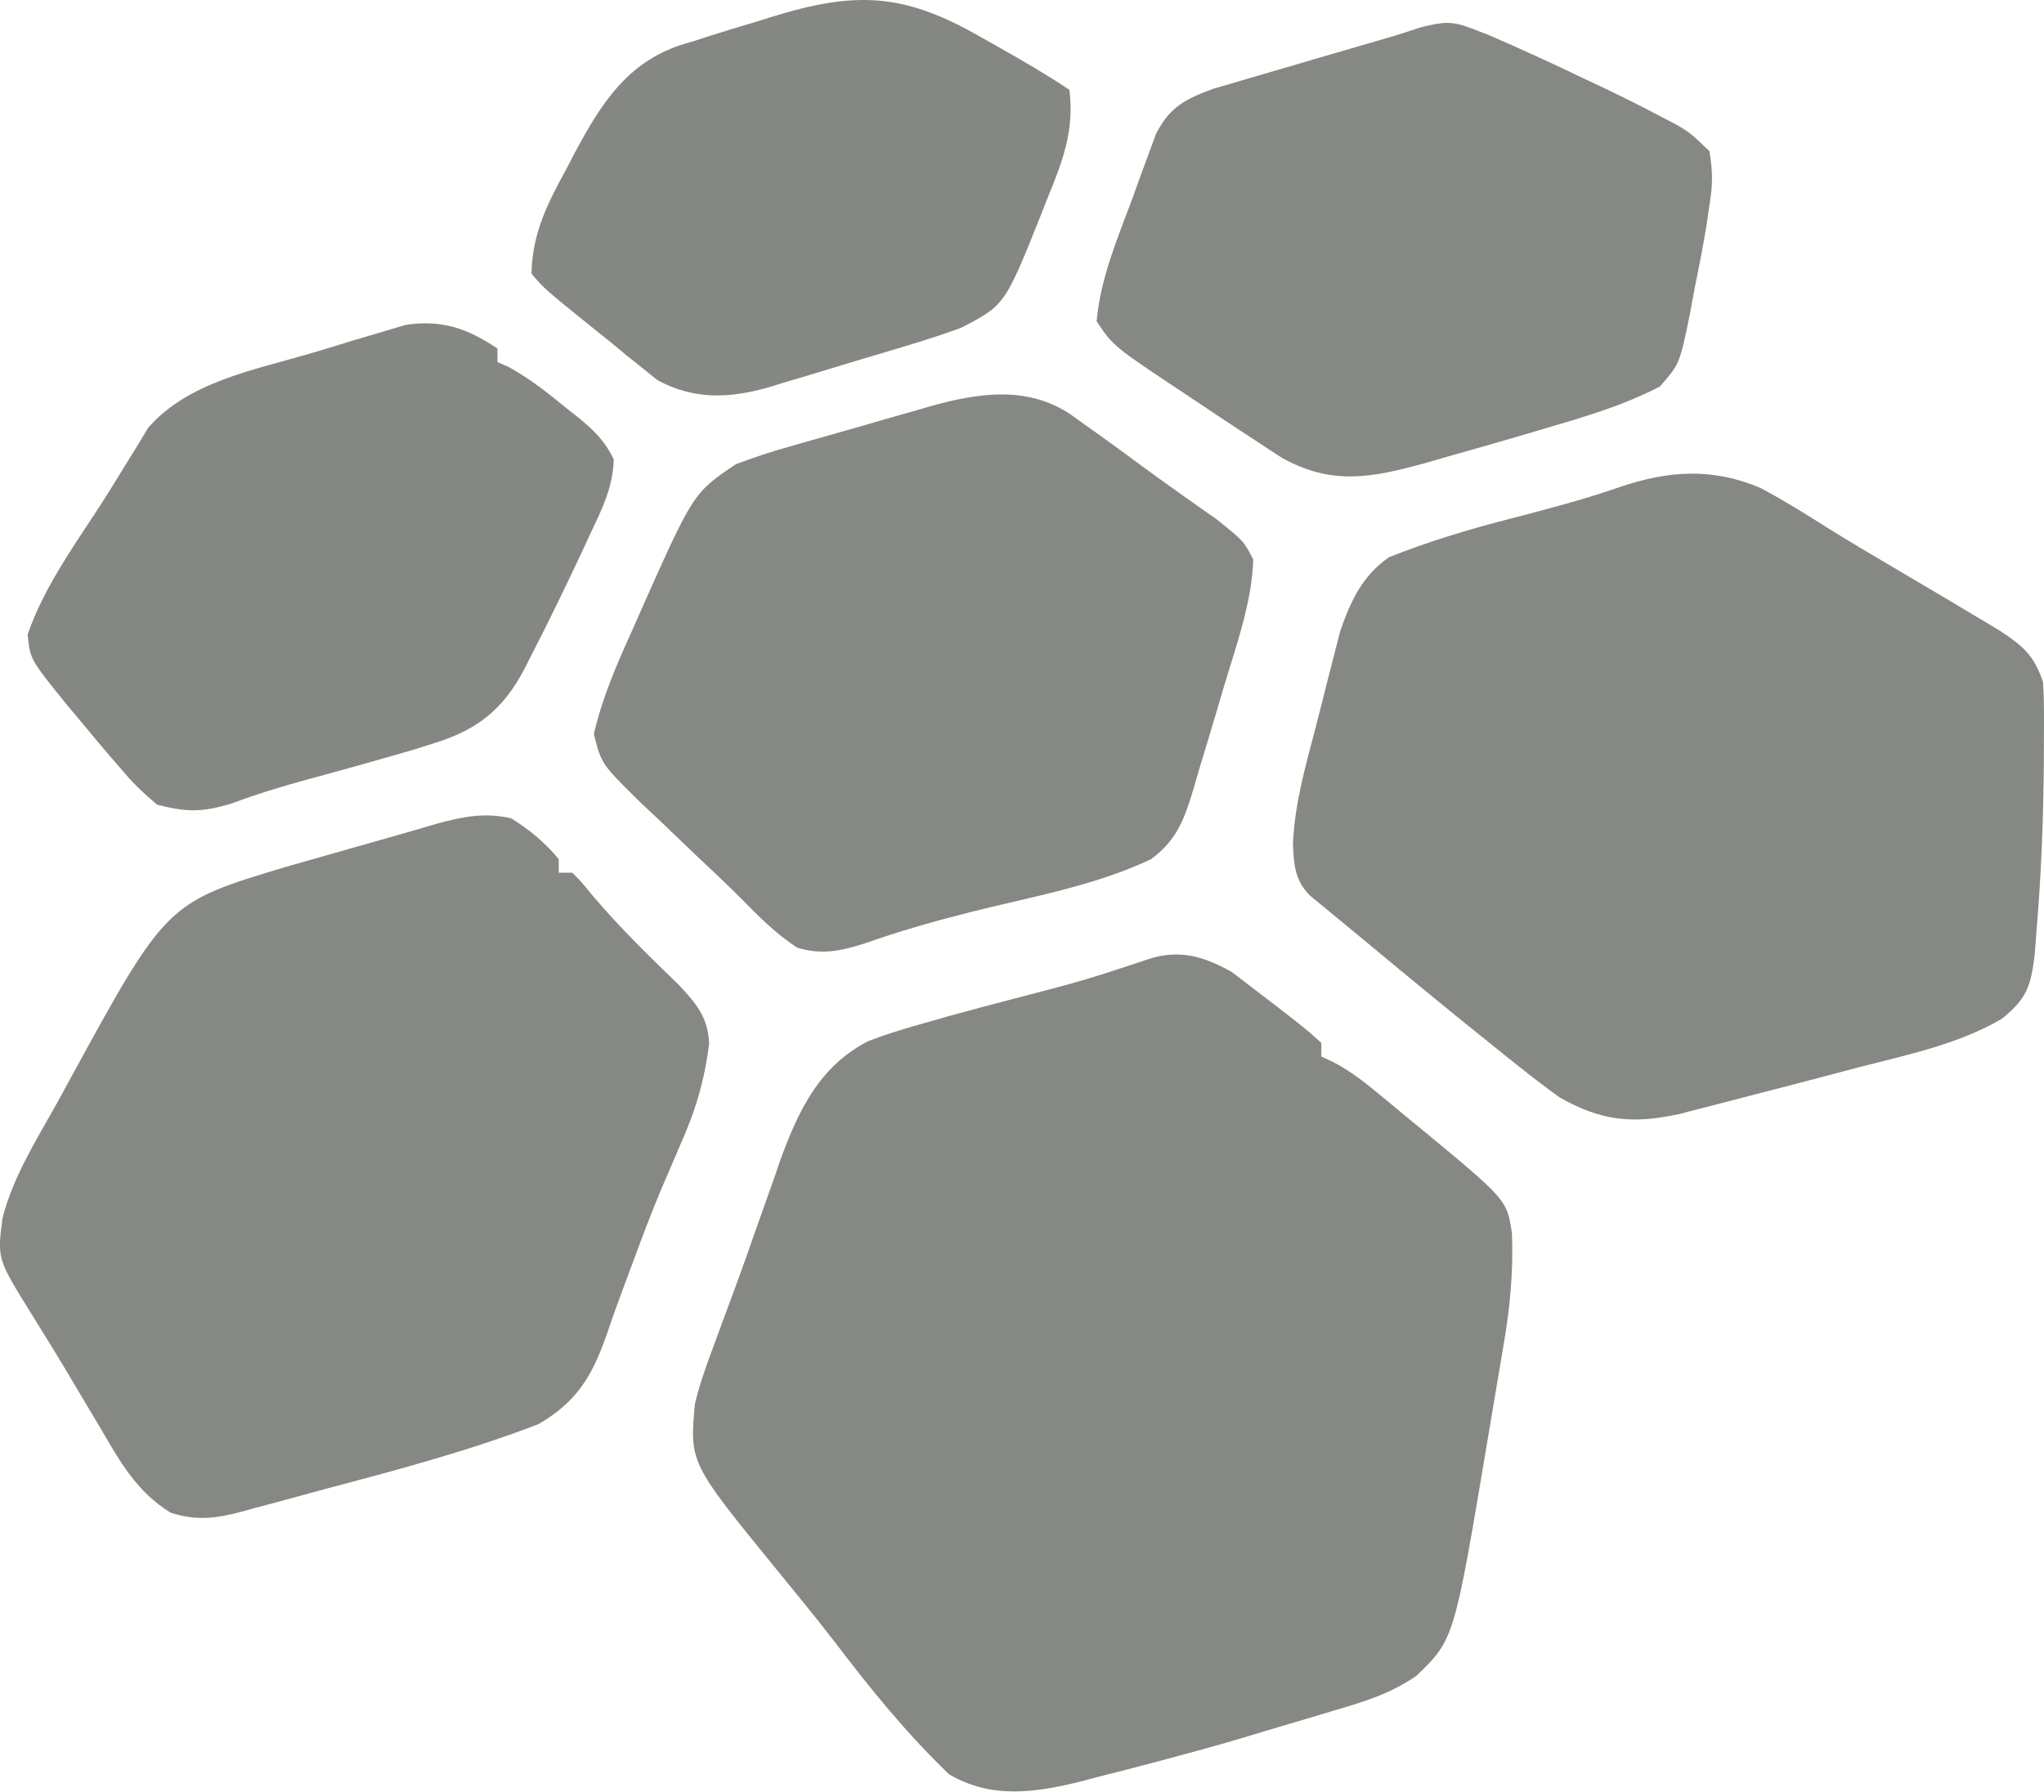
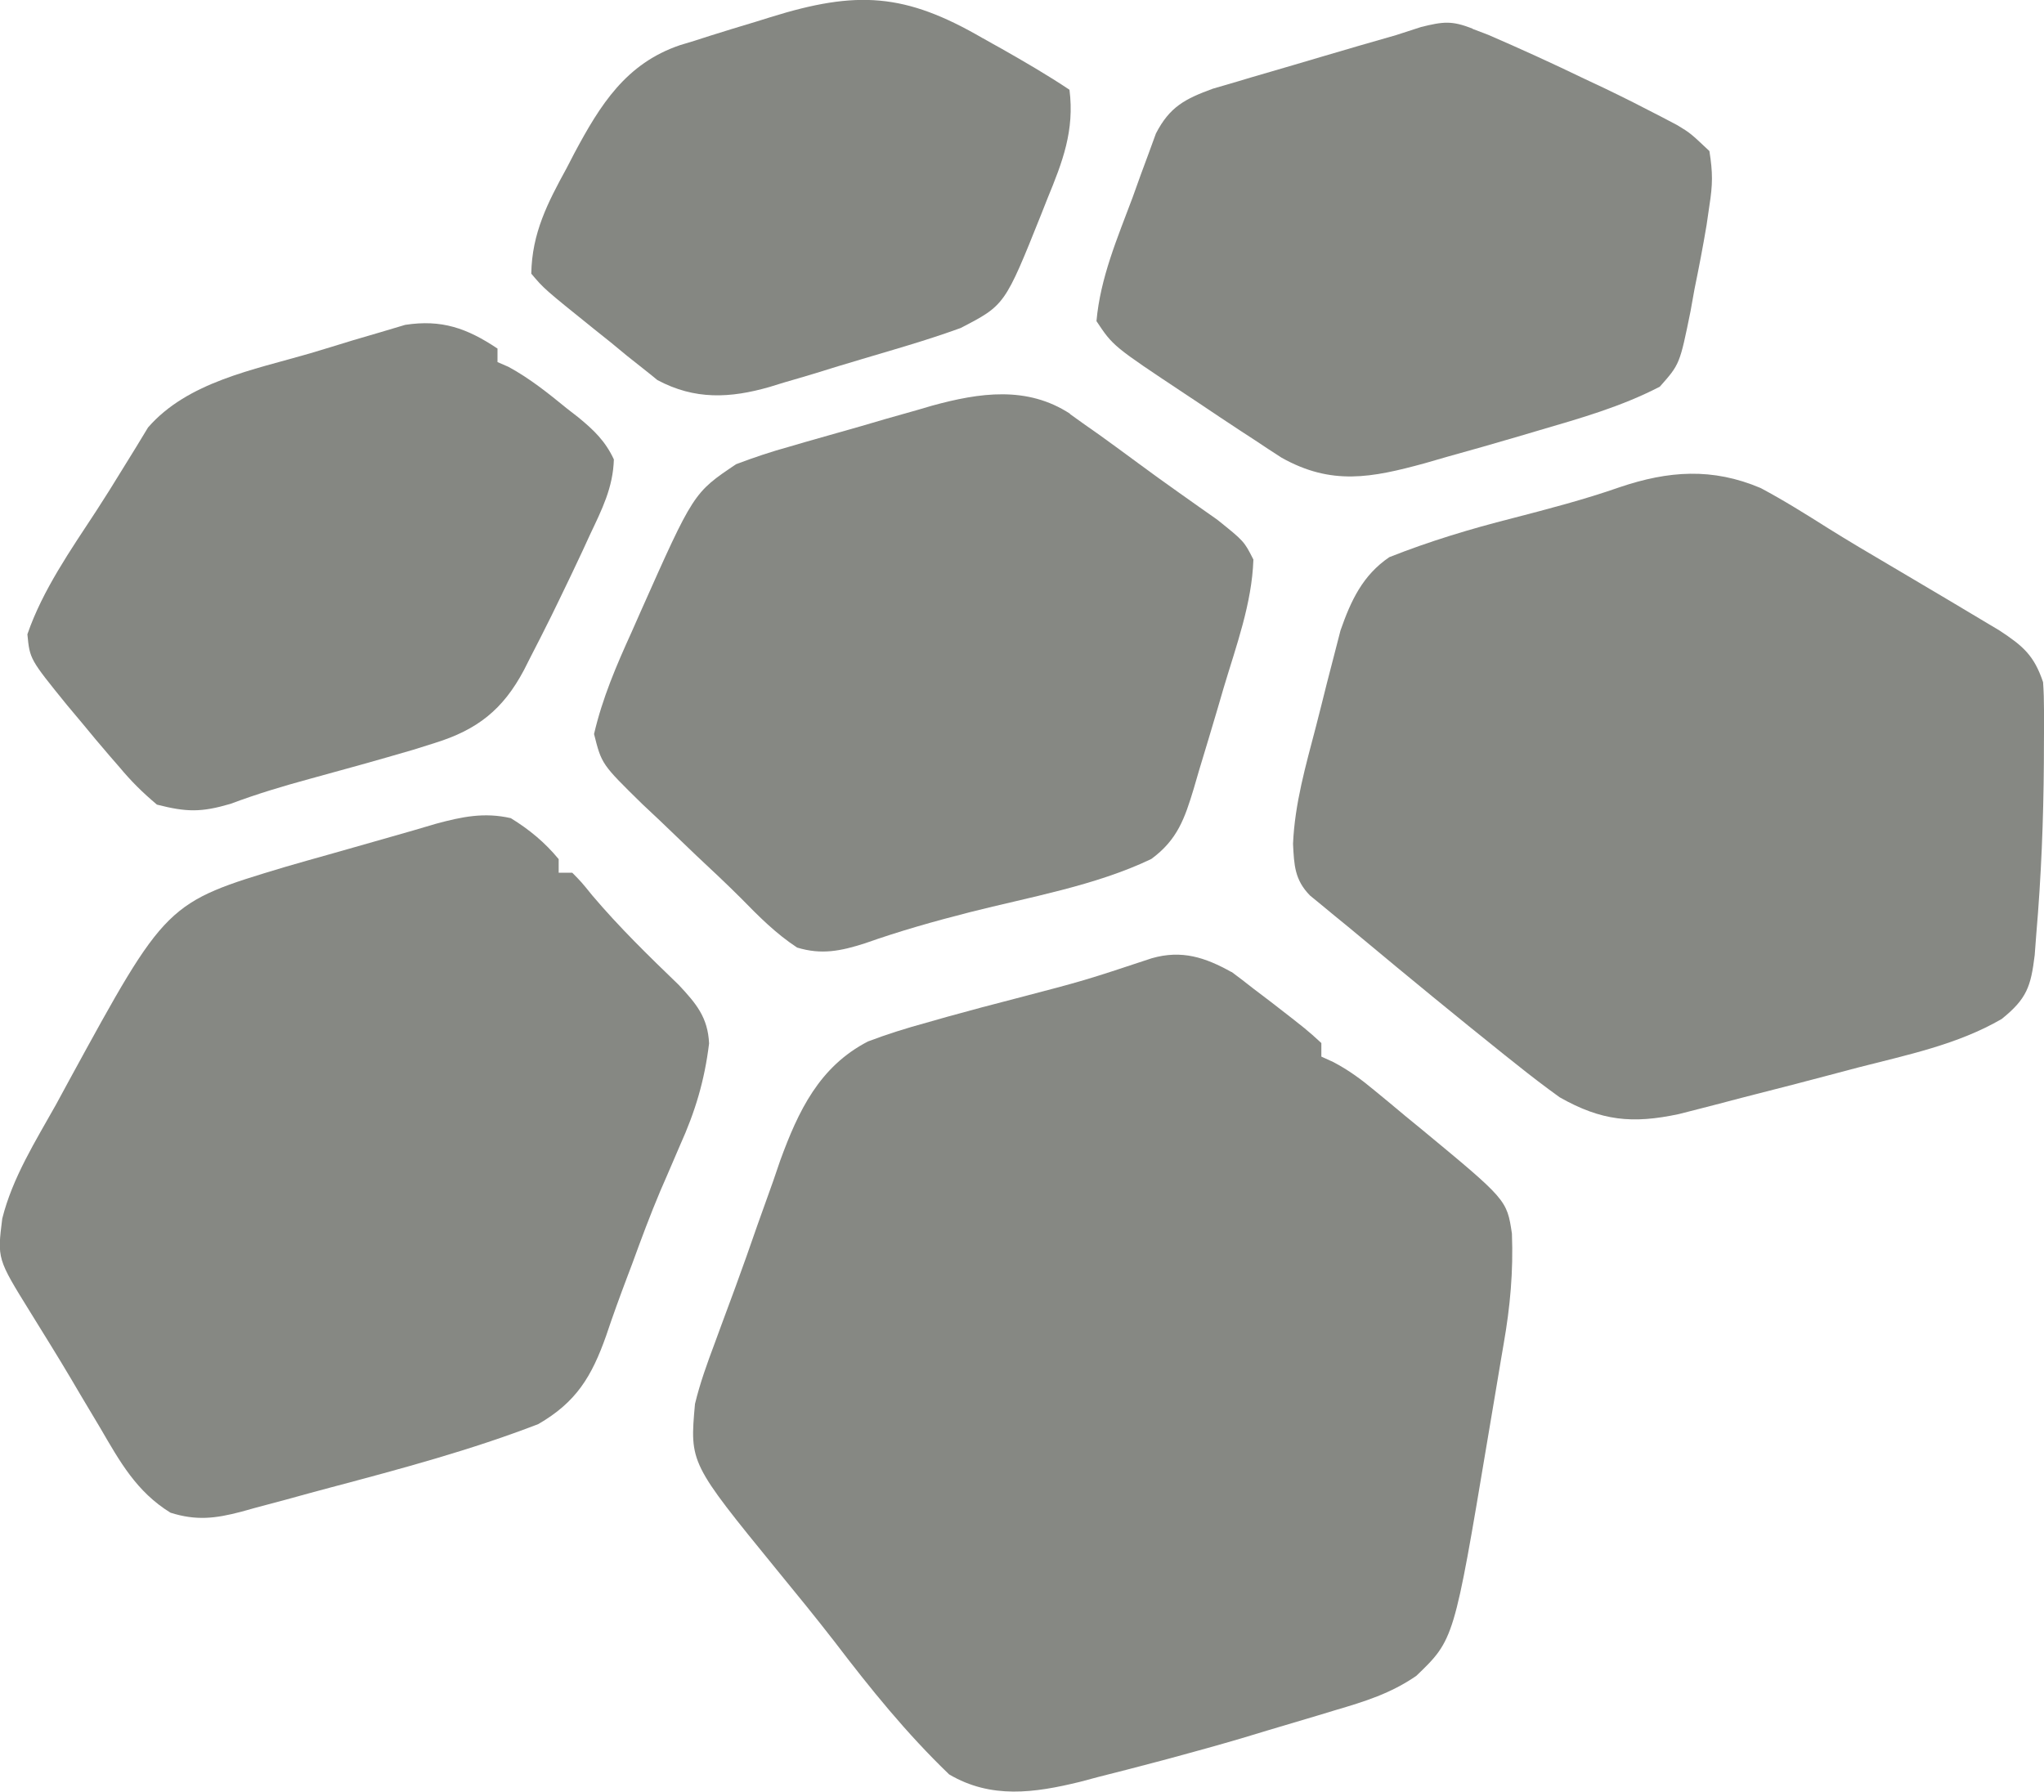
- <svg xmlns="http://www.w3.org/2000/svg" version="1.1" width="96.065" height="84.204" id="svg16">
+ <svg xmlns="http://www.w3.org/2000/svg" version="1.1" width="15.37" height="13.473" id="svg16">
  <defs id="defs20" />
-   <path d="m 57.88,45.681 c 0.344,0.254 0.684,0.515 1.02,0.78 0.411,0.312 0.411,0.312 0.831,0.631 1.695,1.313 1.695,1.313 2.369,1.929 0,0.211 0,0.422 0,0.64 0.185,0.086 0.371,0.171 0.562,0.259 0.736,0.391 1.323,0.827 1.965,1.356 0.233,0.191 0.465,0.383 0.705,0.58 0.24,0.2 0.48,0.399 0.728,0.605 0.238,0.195 0.475,0.389 0.72,0.59 4.047,3.346 4.047,3.346 4.28,4.93 0.066,1.782 -0.084,3.431 -0.386,5.184 -0.06,0.363 -0.06,0.363 -0.122,0.734 -0.085,0.51 -0.172,1.019 -0.259,1.529 -0.131,0.766 -0.259,1.532 -0.386,2.298 -1.565,9.337 -1.565,9.337 -3.341,11.044 -1.211,0.834 -2.404,1.201 -3.806,1.611 -0.272,0.082 -0.543,0.165 -0.823,0.249 -0.798,0.24 -1.597,0.476 -2.397,0.711 -0.574,0.174 -0.574,0.174 -1.159,0.351 -1.103,0.327 -2.21,0.632 -3.321,0.929 -0.264,0.071 -0.527,0.141 -0.799,0.214 -0.886,0.235 -1.773,0.461 -2.661,0.686 -0.279,0.074 -0.558,0.148 -0.845,0.224 -2.143,0.527 -4.179,0.811 -6.152,-0.348 -2.007,-1.932 -3.696,-4.017 -5.377,-6.228 -0.88,-1.14 -1.794,-2.253 -2.705,-3.369 -4.113,-5.042 -4.113,-5.042 -3.86,-7.82 0.238,-0.99 0.581,-1.928 0.94,-2.88 0.099,-0.271 0.199,-0.542 0.301,-0.822 0.216,-0.587 0.433,-1.173 0.652,-1.759 0.364,-0.988 0.712,-1.98 1.058,-2.974 0.243,-0.682 0.486,-1.363 0.729,-2.045 0.11,-0.32 0.219,-0.639 0.332,-0.969 0.848,-2.328 1.838,-4.414 4.127,-5.592 0.905,-0.346 1.807,-0.622 2.741,-0.879 0.335,-0.096 0.67,-0.192 1.015,-0.29 1.059,-0.294 2.121,-0.574 3.185,-0.85 3.231,-0.842 3.231,-0.842 6.4,-1.891 1.407,-0.397 2.505,-0.036 3.74,0.651 z" fill="#868883" id="path2" style="stroke-width:0.32" />
-   <path d="m 82.744,22.937 c 1.094,0.581 2.14,1.235 3.186,1.898 0.951,0.594 1.915,1.163 2.881,1.732 2.938,1.735 2.938,1.735 4.265,2.531 0.298,0.178 0.595,0.355 0.902,0.539 1.101,0.728 1.621,1.16 2.042,2.424 0.029,0.433 0.042,0.868 0.043,1.302 6.4e-4,0.258 10e-4,0.516 0.002,0.781 -0.002,0.414 -0.002,0.414 -0.005,0.836 -9.6e-4,0.285 -0.002,0.569 -0.003,0.862 -0.021,2.695 -0.123,5.373 -0.357,8.058 -0.024,0.328 -0.049,0.655 -0.074,0.992 -0.184,1.469 -0.363,2.044 -1.55,3 -2.077,1.209 -4.468,1.694 -6.776,2.288 -0.465,0.123 -0.929,0.246 -1.394,0.37 -1.115,0.296 -2.231,0.585 -3.349,0.872 -0.585,0.15 -1.169,0.303 -1.753,0.455 -0.337,0.087 -0.674,0.174 -1.022,0.263 -0.29,0.075 -0.58,0.15 -0.879,0.228 -2.189,0.47 -3.645,0.322 -5.604,-0.787 -0.692,-0.5 -1.357,-1.005 -2.02,-1.54 -0.189,-0.151 -0.379,-0.302 -0.574,-0.457 -2.255,-1.804 -4.488,-3.635 -6.705,-5.485 -0.421,-0.351 -0.844,-0.699 -1.269,-1.045 -0.202,-0.167 -0.405,-0.335 -0.614,-0.507 -0.181,-0.148 -0.362,-0.296 -0.548,-0.448 -0.723,-0.737 -0.752,-1.429 -0.803,-2.433 0.082,-1.897 0.597,-3.679 1.076,-5.507 0.176,-0.676 0.345,-1.354 0.514,-2.033 0.112,-0.436 0.225,-0.871 0.337,-1.307 0.101,-0.391 0.201,-0.783 0.305,-1.186 0.486,-1.397 1.046,-2.592 2.292,-3.446 1.891,-0.751 3.798,-1.322 5.769,-1.827 1.704,-0.444 3.395,-0.884 5.059,-1.464 2.293,-0.778 4.353,-0.923 6.625,0.04 z" fill="#868883" id="path4" style="stroke-width:0.32" />
-   <path d="m 24.02,38.461 c 0.864,0.533 1.591,1.138 2.24,1.92 0,0.211 0,0.422 0,0.64 0.211,0 0.422,0 0.64,0 0.429,0.436 0.429,0.436 0.94,1.06 1.269,1.501 2.654,2.851 4.066,4.215 0.821,0.877 1.37,1.525 1.422,2.749 -0.212,1.741 -0.652,3.2 -1.368,4.796 -0.204,0.474 -0.407,0.948 -0.61,1.422 -0.102,0.238 -0.205,0.476 -0.31,0.722 -0.472,1.127 -0.897,2.27 -1.32,3.416 -0.08,0.212 -0.159,0.425 -0.242,0.644 -0.341,0.909 -0.673,1.82 -0.983,2.74 -0.679,1.924 -1.407,3.124 -3.195,4.156 -3.16,1.219 -6.452,2.101 -9.723,2.969 -0.729,0.194 -1.456,0.394 -2.184,0.594 -0.469,0.125 -0.937,0.25 -1.406,0.375 -0.215,0.06 -0.429,0.119 -0.651,0.181 -1.215,0.316 -2.113,0.427 -3.317,0.042 -1.6,-0.99 -2.376,-2.395 -3.3,-3.98 -0.308,-0.516 -0.616,-1.033 -0.924,-1.549 -0.226,-0.382 -0.226,-0.382 -0.457,-0.772 -0.627,-1.054 -1.272,-2.097 -1.92,-3.139 -1.543,-2.494 -1.543,-2.494 -1.305,-4.383 0.484,-1.927 1.561,-3.634 2.525,-5.357 0.214,-0.391 0.428,-0.783 0.641,-1.174 4.546,-8.316 4.546,-8.316 10.142,-9.998 0.665,-0.191 1.331,-0.38 1.998,-0.568 0.335,-0.096 0.669,-0.191 1.014,-0.29 0.644,-0.184 1.288,-0.367 1.933,-0.548 0.712,-0.202 1.421,-0.409 2.131,-0.619 1.226,-0.334 2.271,-0.551 3.522,-0.262 z" fill="#868883" id="path6" style="stroke-width:0.32" />
-   <path d="m 50.283,19.456 c 0.204,0.147 0.408,0.294 0.618,0.445 0.395,0.28 0.395,0.28 0.797,0.565 0.599,0.431 1.195,0.866 1.788,1.305 0.632,0.466 1.269,0.926 1.91,1.38 0.468,0.332 0.468,0.332 0.945,0.67 0.426,0.299 0.426,0.299 0.86,0.605 1.26,1.013 1.26,1.013 1.7,1.875 -0.07,2.069 -0.812,4.068 -1.4,6.04 -0.097,0.332 -0.195,0.664 -0.295,1.006 -0.283,0.96 -0.574,1.917 -0.865,2.874 -0.08,0.277 -0.159,0.554 -0.242,0.839 -0.426,1.407 -0.77,2.417 -1.998,3.321 -2.623,1.254 -5.717,1.791 -8.524,2.498 -1.67,0.424 -3.305,0.887 -4.93,1.462 -1.129,0.362 -2.035,0.553 -3.186,0.2 -0.999,-0.655 -1.806,-1.468 -2.639,-2.319 -0.691,-0.691 -1.404,-1.358 -2.117,-2.027 -0.562,-0.537 -1.123,-1.075 -1.684,-1.614 -0.277,-0.26 -0.555,-0.519 -0.84,-0.787 -1.915,-1.875 -1.915,-1.875 -2.271,-3.293 0.396,-1.695 1.051,-3.22 1.771,-4.8 0.139,-0.317 0.278,-0.634 0.422,-0.96 2.482,-5.575 2.482,-5.575 4.478,-6.92 0.841,-0.317 1.643,-0.585 2.505,-0.825 0.239,-0.069 0.479,-0.138 0.726,-0.21 0.505,-0.145 1.011,-0.288 1.517,-0.429 0.767,-0.215 1.532,-0.438 2.296,-0.661 0.494,-0.14 0.987,-0.281 1.481,-0.42 0.225,-0.066 0.45,-0.132 0.682,-0.2 2.23,-0.611 4.471,-0.945 6.495,0.38 z" fill="#868883" id="path8" style="stroke-width:0.32" />
-   <path d="m 69.208,1.354 c 0.243,0.094 0.487,0.187 0.737,0.284 1.521,0.657 3.023,1.344 4.515,2.063 0.319,0.15 0.639,0.3 0.968,0.455 0.901,0.431 1.789,0.879 2.672,1.345 0.24,0.125 0.479,0.25 0.726,0.379 0.622,0.373 0.622,0.373 1.514,1.221 0.165,1.016 0.158,1.573 0,2.56 -0.044,0.298 -0.088,0.597 -0.133,0.904 -0.166,1.011 -0.362,2.012 -0.567,3.016 -0.094,0.516 -0.094,0.516 -0.191,1.042 -0.503,2.484 -0.503,2.484 -1.442,3.546 -1.803,0.938 -3.725,1.479 -5.668,2.051 -0.329,0.097 -0.657,0.195 -0.996,0.295 -1.1,0.322 -2.201,0.635 -3.304,0.945 -0.356,0.103 -0.713,0.206 -1.08,0.313 -2.495,0.683 -4.376,1.058 -6.724,-0.263 -0.415,-0.265 -0.827,-0.535 -1.236,-0.81 -0.219,-0.142 -0.437,-0.284 -0.663,-0.431 -0.669,-0.438 -1.334,-0.883 -1.997,-1.329 -0.208,-0.138 -0.415,-0.275 -0.629,-0.417 -3.389,-2.251 -3.389,-2.251 -4.171,-3.423 0.184,-2.044 0.989,-3.912 1.7,-5.82 0.125,-0.35 0.25,-0.699 0.379,-1.059 0.124,-0.335 0.249,-0.669 0.377,-1.014 0.112,-0.305 0.224,-0.609 0.339,-0.923 0.649,-1.256 1.365,-1.626 2.676,-2.107 0.572,-0.167 0.572,-0.167 1.155,-0.338 0.206,-0.061 0.412,-0.122 0.624,-0.185 0.656,-0.194 1.313,-0.384 1.97,-0.574 0.438,-0.129 0.875,-0.258 1.313,-0.387 1.181,-0.348 2.364,-0.692 3.547,-1.033 0.389,-0.126 0.777,-0.252 1.178,-0.382 1.044,-0.254 1.437,-0.305 2.41,0.074 z" fill="#868883" id="path10" style="stroke-width:0.32" />
-   <path d="m 23.38,16.381 c 0,0.211 0,0.422 0,0.64 0.17,0.074 0.341,0.148 0.516,0.224 1.003,0.547 1.864,1.235 2.744,1.956 0.175,0.136 0.349,0.273 0.529,0.413 0.732,0.599 1.272,1.122 1.676,1.983 -0.038,1.325 -0.563,2.358 -1.125,3.544 -0.116,0.252 -0.232,0.504 -0.352,0.763 -0.362,0.776 -0.733,1.547 -1.108,2.317 -0.115,0.236 -0.23,0.473 -0.348,0.716 -0.324,0.658 -0.656,1.312 -0.992,1.964 -0.099,0.196 -0.197,0.391 -0.299,0.593 -0.99,1.86 -2.191,2.804 -4.181,3.427 -0.5,0.157 -0.5,0.157 -1.01,0.318 -1.617,0.473 -3.24,0.927 -4.866,1.367 -1.265,0.343 -2.496,0.715 -3.724,1.176 -1.381,0.407 -2.071,0.392 -3.46,0.04 -0.686,-0.581 -1.197,-1.08 -1.76,-1.76 -0.15,-0.172 -0.299,-0.345 -0.454,-0.522 -0.442,-0.514 -0.875,-1.034 -1.306,-1.558 -0.235,-0.281 -0.47,-0.561 -0.713,-0.85 -1.735,-2.143 -1.735,-2.143 -1.847,-3.31 0.709,-2.073 2.041,-3.978 3.237,-5.799 0.421,-0.643 0.828,-1.295 1.225,-1.952 0.21,-0.339 0.421,-0.679 0.637,-1.029 0.188,-0.31 0.375,-0.62 0.569,-0.939 1.862,-2.142 4.961,-2.713 7.6,-3.483 0.673,-0.198 1.343,-0.405 2.014,-0.613 0.433,-0.128 0.866,-0.256 1.299,-0.383 0.388,-0.116 0.775,-0.232 1.174,-0.351 1.715,-0.261 2.899,0.159 4.324,1.109 z" fill="#858782" id="path12" style="stroke-width:0.32" />
-   <path d="m 46.2,1.801 c 0.286,0.161 0.571,0.322 0.866,0.488 1.088,0.616 2.154,1.238 3.194,1.932 0.244,1.916 -0.327,3.385 -1.04,5.12 -0.096,0.246 -0.192,0.492 -0.291,0.745 -1.705,4.265 -1.705,4.265 -3.789,5.335 -0.815,0.292 -1.618,0.558 -2.446,0.805 -0.233,0.07 -0.466,0.141 -0.707,0.213 -0.492,0.147 -0.983,0.294 -1.476,0.439 -0.747,0.222 -1.492,0.451 -2.237,0.68 -0.48,0.143 -0.96,0.285 -1.441,0.427 -0.22,0.069 -0.44,0.137 -0.666,0.208 -1.853,0.532 -3.514,0.62 -5.272,-0.325 -0.222,-0.18 -0.444,-0.36 -0.672,-0.545 -0.247,-0.197 -0.495,-0.394 -0.749,-0.596 -0.249,-0.207 -0.498,-0.413 -0.754,-0.626 -0.383,-0.306 -0.383,-0.306 -0.773,-0.619 -2.369,-1.909 -2.369,-1.909 -2.967,-2.621 0.031,-1.904 0.77,-3.331 1.66,-4.96 0.12,-0.231 0.24,-0.461 0.363,-0.699 1.222,-2.279 2.423,-4.215 4.956,-5.076 0.337,-0.102 0.337,-0.102 0.681,-0.205 0.236,-0.077 0.473,-0.153 0.716,-0.232 0.726,-0.231 1.454,-0.45 2.184,-0.668 0.224,-0.07 0.448,-0.14 0.679,-0.212 4.053,-1.26 6.317,-1.136 9.981,0.992 z" fill="#858782" id="path14" style="stroke-width:0.32" />
+   <path d="m 9.261,7.309 c 0.055,0.041 0.109,0.082 0.163,0.125 0.066,0.05 0.066,0.05 0.133,0.101 0.271,0.21 0.271,0.21 0.379,0.309 0,0.034 0,0.068 0,0.102 0.03,0.014 0.059,0.027 0.09,0.041 0.118,0.062 0.212,0.132 0.314,0.217 0.037,0.031 0.074,0.061 0.113,0.093 0.038,0.032 0.077,0.064 0.116,0.097 0.038,0.031 0.076,0.062 0.115,0.094 0.647,0.535 0.647,0.535 0.685,0.789 0.011,0.285 -0.013,0.549 -0.062,0.829 -0.01,0.058 -0.01,0.058 -0.02,0.117 -0.014,0.082 -0.027,0.163 -0.041,0.245 -0.021,0.122 -0.041,0.245 -0.062,0.368 -0.25,1.494 -0.25,1.494 -0.534,1.767 -0.194,0.133 -0.385,0.192 -0.609,0.258 -0.043,0.013 -0.087,0.026 -0.132,0.04 -0.128,0.038 -0.256,0.076 -0.383,0.114 -0.092,0.028 -0.092,0.028 -0.185,0.056 -0.176,0.052 -0.354,0.101 -0.531,0.149 -0.042,0.011 -0.084,0.023 -0.128,0.034 -0.142,0.038 -0.284,0.074 -0.426,0.11 -0.045,0.012 -0.089,0.024 -0.135,0.036 -0.343,0.084 -0.669,0.13 -0.984,-0.056 -0.321,-0.309 -0.591,-0.643 -0.86,-0.996 -0.141,-0.182 -0.287,-0.361 -0.433,-0.539 -0.658,-0.807 -0.658,-0.807 -0.618,-1.251 0.038,-0.158 0.093,-0.309 0.15,-0.461 0.016,-0.043 0.032,-0.087 0.048,-0.131 0.035,-0.094 0.069,-0.188 0.104,-0.281 0.058,-0.158 0.114,-0.317 0.169,-0.476 0.039,-0.109 0.078,-0.218 0.117,-0.327 0.018,-0.051 0.035,-0.102 0.053,-0.155 0.136,-0.372 0.294,-0.706 0.66,-0.895 0.145,-0.055 0.289,-0.1 0.439,-0.141 0.054,-0.015 0.107,-0.031 0.162,-0.046 0.169,-0.047 0.339,-0.092 0.51,-0.136 0.517,-0.135 0.517,-0.135 1.024,-0.303 0.225,-0.064 0.401,-0.006 0.598,0.104 z" fill="#868883" id="path2" style="stroke-width:0.051" />
+   <path d="m 13.239,3.67 c 0.175,0.093 0.342,0.198 0.51,0.304 0.152,0.095 0.306,0.186 0.461,0.277 0.47,0.278 0.47,0.278 0.682,0.405 0.048,0.028 0.095,0.057 0.144,0.086 0.176,0.116 0.259,0.186 0.327,0.388 0.005,0.069 0.007,0.139 0.007,0.208 1.02e-4,0.041 1.6e-4,0.083 3.2e-4,0.125 -3.2e-4,0.066 -3.2e-4,0.066 -8e-4,0.134 -1.54e-4,0.046 -3.2e-4,0.091 -4.8e-4,0.138 -0.003,0.431 -0.02,0.86 -0.057,1.289 -0.004,0.052 -0.008,0.105 -0.012,0.159 -0.029,0.235 -0.058,0.327 -0.248,0.48 -0.332,0.193 -0.715,0.271 -1.084,0.366 -0.074,0.02 -0.149,0.039 -0.223,0.059 -0.178,0.047 -0.357,0.094 -0.536,0.139 -0.094,0.024 -0.187,0.048 -0.28,0.073 -0.054,0.014 -0.108,0.028 -0.163,0.042 -0.046,0.012 -0.093,0.024 -0.141,0.036 -0.35,0.075 -0.583,0.052 -0.897,-0.126 -0.111,-0.08 -0.217,-0.161 -0.323,-0.246 -0.03,-0.024 -0.061,-0.048 -0.092,-0.073 -0.361,-0.289 -0.718,-0.582 -1.073,-0.878 -0.067,-0.056 -0.135,-0.112 -0.203,-0.167 -0.032,-0.027 -0.065,-0.054 -0.098,-0.081 -0.029,-0.024 -0.058,-0.047 -0.088,-0.072 -0.116,-0.118 -0.12,-0.229 -0.128,-0.389 0.013,-0.304 0.096,-0.589 0.172,-0.881 0.028,-0.108 0.055,-0.217 0.082,-0.325 0.018,-0.07 0.036,-0.139 0.054,-0.209 0.016,-0.063 0.032,-0.125 0.049,-0.19 0.078,-0.224 0.167,-0.415 0.367,-0.551 0.303,-0.12 0.608,-0.212 0.923,-0.292 0.273,-0.071 0.543,-0.141 0.809,-0.234 0.367,-0.124 0.697,-0.148 1.06,0.006 z" fill="#868883" id="path4" style="stroke-width:0.051" />
+   <path d="m 3.843,6.154 c 0.138,0.085 0.255,0.182 0.358,0.307 0,0.034 0,0.068 0,0.102 0.034,0 0.068,0 0.102,0 0.069,0.07 0.069,0.07 0.15,0.17 0.203,0.24 0.425,0.456 0.651,0.674 0.131,0.14 0.219,0.244 0.228,0.44 -0.034,0.279 -0.104,0.512 -0.219,0.767 -0.033,0.076 -0.065,0.152 -0.098,0.228 -0.016,0.038 -0.033,0.076 -0.05,0.115 -0.076,0.18 -0.144,0.363 -0.211,0.547 -0.013,0.034 -0.026,0.068 -0.039,0.103 -0.055,0.146 -0.108,0.291 -0.157,0.438 -0.109,0.308 -0.225,0.5 -0.511,0.665 -0.506,0.195 -1.032,0.336 -1.556,0.475 -0.117,0.031 -0.233,0.063 -0.349,0.095 -0.075,0.02 -0.15,0.04 -0.225,0.06 -0.034,0.009 -0.069,0.019 -0.104,0.029 -0.194,0.051 -0.338,0.068 -0.531,0.007 -0.256,-0.158 -0.38,-0.383 -0.528,-0.637 -0.049,-0.083 -0.099,-0.165 -0.148,-0.248 -0.036,-0.061 -0.036,-0.061 -0.073,-0.124 -0.1,-0.169 -0.204,-0.335 -0.307,-0.502 -0.247,-0.399 -0.247,-0.399 -0.209,-0.701 0.077,-0.308 0.25,-0.582 0.404,-0.857 0.034,-0.063 0.068,-0.125 0.102,-0.188 0.727,-1.331 0.727,-1.331 1.623,-1.6 0.106,-0.031 0.213,-0.061 0.32,-0.091 0.054,-0.015 0.107,-0.031 0.162,-0.046 0.103,-0.029 0.206,-0.059 0.309,-0.088 0.114,-0.032 0.227,-0.065 0.341,-0.099 0.196,-0.053 0.363,-0.088 0.564,-0.042 z" fill="#868883" id="path6" style="stroke-width:0.051" />
+   <path d="m 8.045,3.113 c 0.033,0.024 0.065,0.047 0.099,0.071 0.063,0.045 0.063,0.045 0.128,0.09 0.096,0.069 0.191,0.139 0.286,0.209 0.101,0.075 0.203,0.148 0.306,0.221 0.075,0.053 0.075,0.053 0.151,0.107 0.068,0.048 0.068,0.048 0.138,0.097 0.202,0.162 0.202,0.162 0.272,0.3 -0.011,0.331 -0.13,0.651 -0.224,0.966 -0.016,0.053 -0.031,0.106 -0.047,0.161 -0.045,0.154 -0.092,0.307 -0.138,0.46 -0.013,0.044 -0.026,0.089 -0.039,0.134 -0.068,0.225 -0.123,0.387 -0.32,0.531 -0.42,0.201 -0.915,0.286 -1.364,0.4 -0.267,0.068 -0.529,0.142 -0.789,0.234 -0.181,0.058 -0.326,0.088 -0.51,0.032 -0.16,-0.105 -0.289,-0.235 -0.422,-0.371 -0.111,-0.111 -0.225,-0.217 -0.339,-0.324 -0.09,-0.086 -0.18,-0.172 -0.269,-0.258 -0.044,-0.042 -0.089,-0.083 -0.134,-0.126 -0.306,-0.3 -0.306,-0.3 -0.363,-0.527 0.063,-0.271 0.168,-0.515 0.283,-0.768 0.022,-0.051 0.045,-0.101 0.068,-0.154 0.397,-0.892 0.397,-0.892 0.717,-1.107 0.135,-0.051 0.263,-0.094 0.401,-0.132 0.038,-0.011 0.077,-0.022 0.116,-0.034 0.081,-0.023 0.162,-0.046 0.243,-0.069 0.123,-0.034 0.245,-0.07 0.367,-0.106 0.079,-0.022 0.158,-0.045 0.237,-0.067 0.036,-0.011 0.072,-0.021 0.109,-0.032 0.357,-0.098 0.715,-0.151 1.039,0.061 z" fill="#868883" id="path8" style="stroke-width:0.051" />
+   <path d="m 11.073,0.217 c 0.039,0.015 0.078,0.03 0.118,0.045 0.243,0.105 0.484,0.215 0.722,0.33 0.051,0.024 0.102,0.048 0.155,0.073 0.144,0.069 0.286,0.141 0.428,0.215 0.038,0.02 0.077,0.04 0.116,0.061 0.099,0.06 0.099,0.06 0.242,0.195 0.026,0.163 0.025,0.252 0,0.41 -0.007,0.048 -0.014,0.096 -0.021,0.145 -0.027,0.162 -0.058,0.322 -0.091,0.483 -0.015,0.083 -0.015,0.083 -0.03,0.167 -0.081,0.398 -0.081,0.398 -0.231,0.567 -0.289,0.15 -0.596,0.237 -0.907,0.328 -0.053,0.016 -0.105,0.031 -0.159,0.047 -0.176,0.052 -0.352,0.102 -0.529,0.151 -0.057,0.017 -0.114,0.033 -0.173,0.05 -0.399,0.109 -0.7,0.169 -1.076,-0.042 -0.066,-0.042 -0.132,-0.086 -0.198,-0.13 -0.035,-0.023 -0.07,-0.045 -0.106,-0.069 -0.107,-0.07 -0.213,-0.141 -0.32,-0.213 -0.033,-0.022 -0.066,-0.044 -0.101,-0.067 -0.542,-0.36 -0.542,-0.36 -0.667,-0.548 0.029,-0.327 0.158,-0.626 0.272,-0.931 0.02,-0.056 0.04,-0.112 0.061,-0.17 0.02,-0.054 0.04,-0.107 0.06,-0.162 0.018,-0.049 0.036,-0.097 0.054,-0.148 0.104,-0.201 0.218,-0.26 0.428,-0.337 0.091,-0.027 0.091,-0.027 0.185,-0.054 0.033,-0.01 0.066,-0.02 0.1,-0.03 0.105,-0.031 0.21,-0.061 0.315,-0.092 0.07,-0.021 0.14,-0.041 0.21,-0.062 0.189,-0.056 0.378,-0.111 0.568,-0.165 0.062,-0.02 0.124,-0.04 0.188,-0.061 0.167,-0.041 0.23,-0.049 0.386,0.012 z" fill="#868883" id="path10" style="stroke-width:0.051" />
+   <path d="m 3.741,2.621 c 0,0.034 0,0.068 0,0.102 0.027,0.012 0.055,0.024 0.083,0.036 0.16,0.087 0.298,0.198 0.439,0.313 0.028,0.022 0.056,0.044 0.085,0.066 0.117,0.096 0.204,0.179 0.268,0.317 -0.006,0.212 -0.09,0.377 -0.18,0.567 -0.019,0.04 -0.037,0.081 -0.056,0.122 -0.058,0.124 -0.117,0.248 -0.177,0.371 -0.018,0.038 -0.037,0.076 -0.056,0.115 -0.052,0.105 -0.105,0.21 -0.159,0.314 -0.016,0.031 -0.032,0.063 -0.048,0.095 -0.158,0.298 -0.351,0.449 -0.669,0.548 -0.08,0.025 -0.08,0.025 -0.162,0.051 -0.259,0.076 -0.518,0.148 -0.779,0.219 -0.202,0.055 -0.399,0.114 -0.596,0.188 -0.221,0.065 -0.331,0.063 -0.554,0.006 -0.11,-0.093 -0.191,-0.173 -0.282,-0.282 -0.024,-0.028 -0.048,-0.055 -0.073,-0.084 -0.071,-0.082 -0.14,-0.165 -0.209,-0.249 -0.038,-0.045 -0.075,-0.09 -0.114,-0.136 -0.278,-0.343 -0.278,-0.343 -0.296,-0.53 0.114,-0.332 0.327,-0.636 0.518,-0.928 0.067,-0.103 0.132,-0.207 0.196,-0.312 0.034,-0.054 0.067,-0.109 0.102,-0.165 0.03,-0.05 0.06,-0.099 0.091,-0.15 0.298,-0.343 0.794,-0.434 1.216,-0.557 0.108,-0.032 0.215,-0.065 0.322,-0.098 0.069,-0.02 0.139,-0.041 0.208,-0.061 0.062,-0.019 0.124,-0.037 0.188,-0.056 0.274,-0.042 0.464,0.025 0.692,0.177 z" fill="#858782" id="path12" style="stroke-width:0.051" />
+   <path d="m 7.392,0.288 c 0.046,0.026 0.091,0.052 0.139,0.078 0.174,0.099 0.345,0.198 0.511,0.309 0.039,0.307 -0.052,0.542 -0.166,0.819 -0.015,0.039 -0.031,0.079 -0.047,0.119 -0.273,0.682 -0.273,0.682 -0.606,0.854 -0.13,0.047 -0.259,0.089 -0.391,0.129 -0.037,0.011 -0.075,0.023 -0.113,0.034 -0.079,0.024 -0.157,0.047 -0.236,0.07 -0.12,0.035 -0.239,0.072 -0.358,0.109 -0.077,0.023 -0.154,0.046 -0.231,0.068 -0.035,0.011 -0.07,0.022 -0.107,0.033 -0.296,0.085 -0.562,0.099 -0.844,-0.052 -0.035,-0.029 -0.071,-0.058 -0.108,-0.087 -0.04,-0.031 -0.079,-0.063 -0.12,-0.095 -0.04,-0.033 -0.08,-0.066 -0.121,-0.1 -0.061,-0.049 -0.061,-0.049 -0.124,-0.099 -0.379,-0.305 -0.379,-0.305 -0.475,-0.419 0.005,-0.305 0.123,-0.533 0.266,-0.794 0.019,-0.037 0.038,-0.074 0.058,-0.112 0.195,-0.365 0.388,-0.674 0.793,-0.812 0.054,-0.016 0.054,-0.016 0.109,-0.033 0.038,-0.012 0.076,-0.024 0.115,-0.037 0.116,-0.037 0.233,-0.072 0.349,-0.107 0.036,-0.011 0.072,-0.022 0.109,-0.034 0.649,-0.202 1.011,-0.182 1.597,0.159 z" fill="#858782" id="path14" style="stroke-width:0.051" />
</svg>
